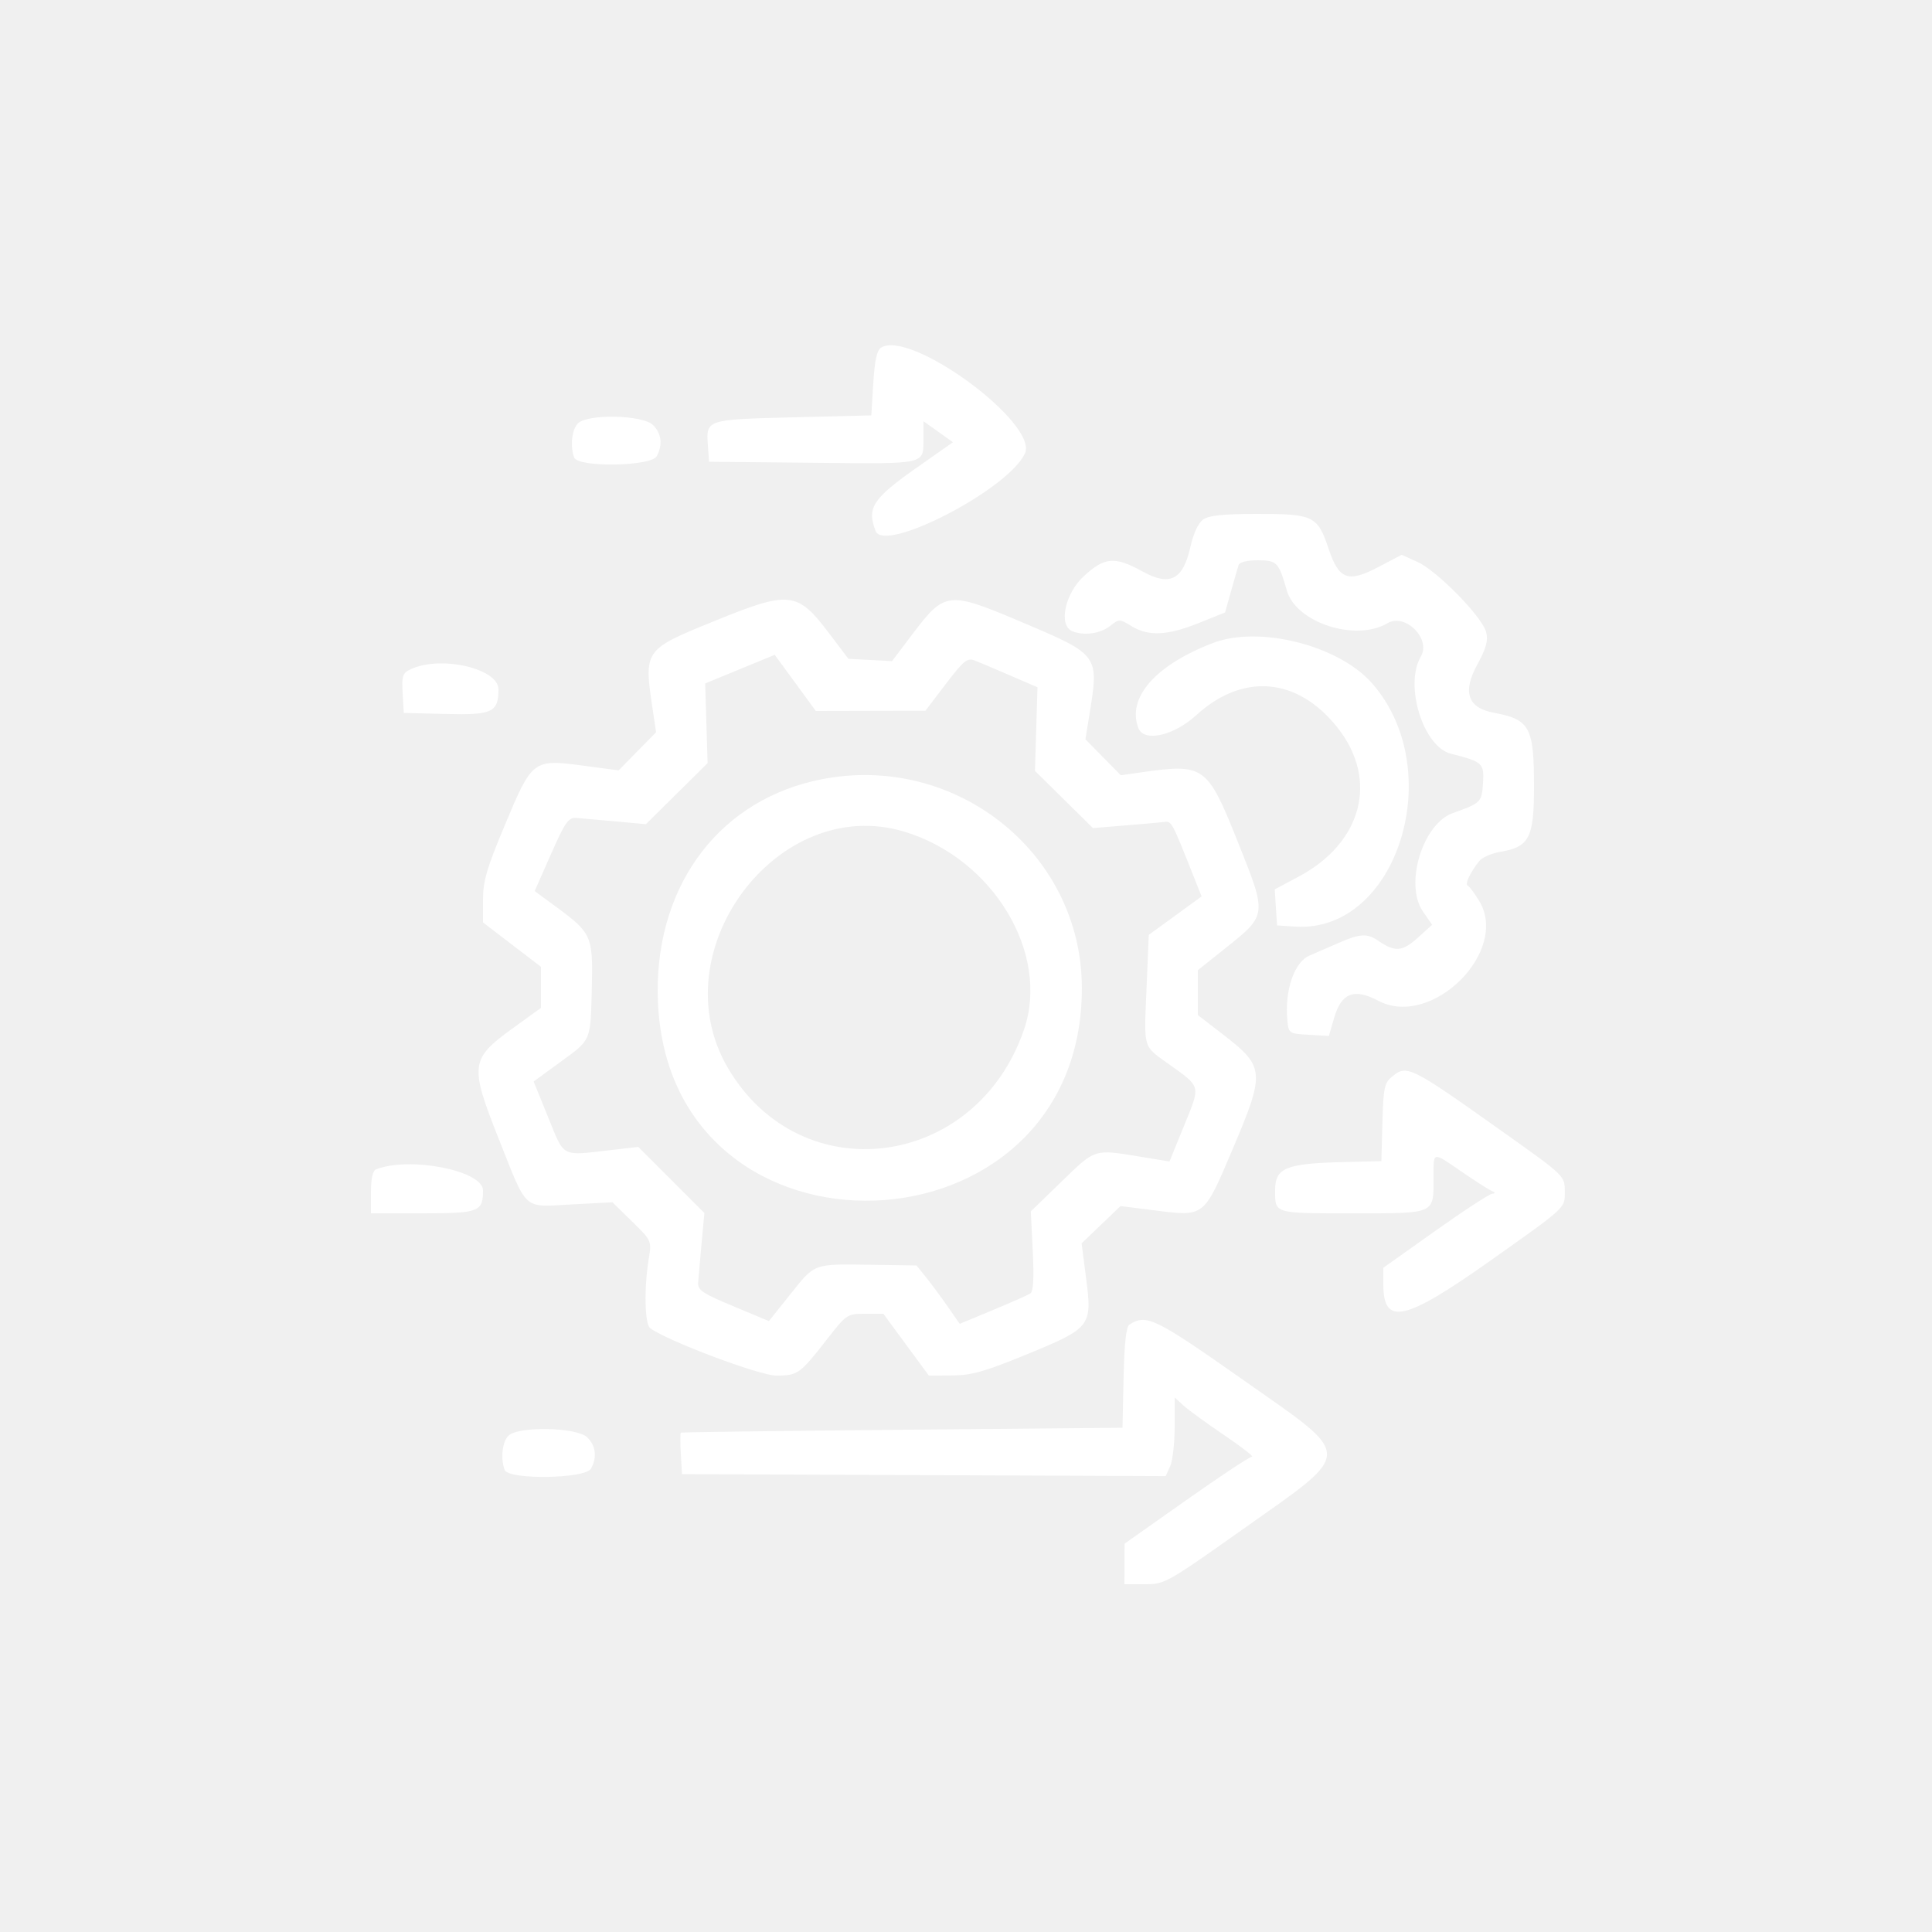
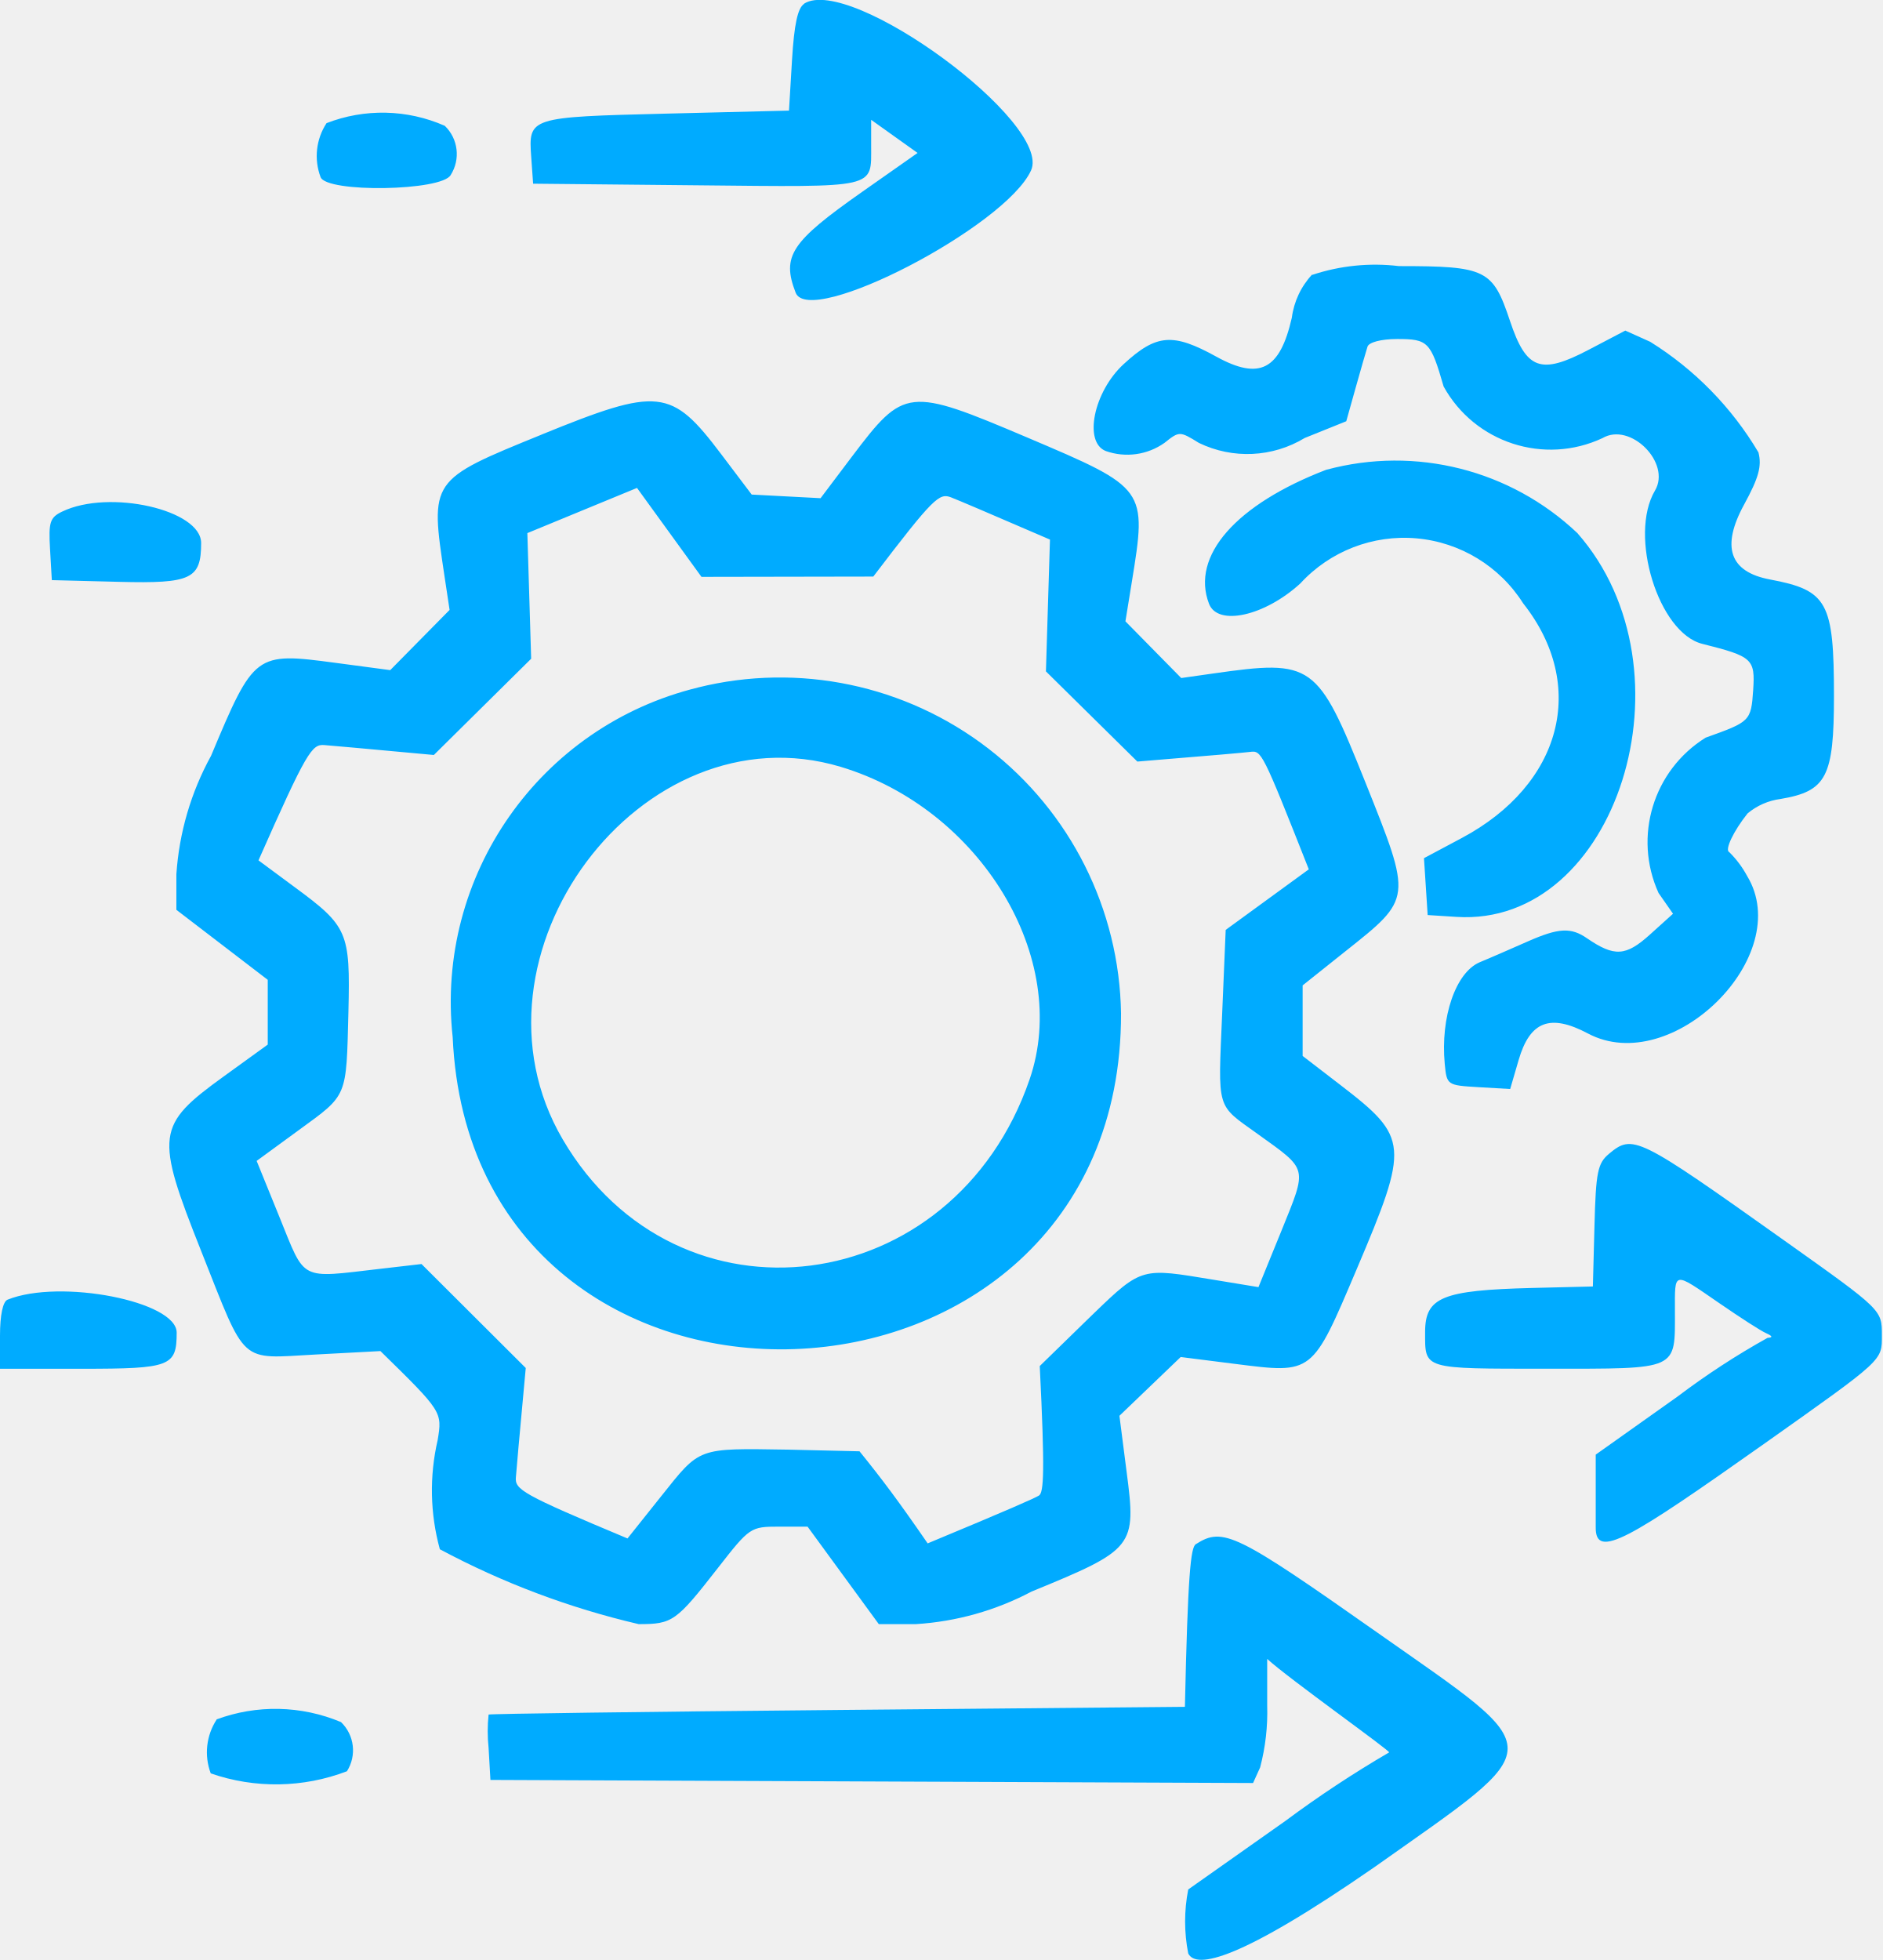
- <svg xmlns="http://www.w3.org/2000/svg" id="svg" width="300" height="300" viewBox="0, 0, 400,400">
-   <g id="svgg">
-     <path id="path0" d="M182.400 71.981 C 181.551 72.516,181.083 74.679,180.800 79.369 L 180.400 86.000 164.238 86.400 C 146.261 86.845,146.175 86.873,146.549 92.091 L 146.800 95.600 168.345 95.813 C 192.224 96.050,191.167 96.291,191.188 90.608 L 191.200 87.215 194.250 89.387 L 197.301 91.559 190.050 96.647 C 180.656 103.240,179.430 105.099,181.286 109.935 C 183.091 114.640,208.829 101.279,212.196 93.889 C 215.038 87.652,188.497 68.137,182.400 71.981 M119.657 87.657 C 118.382 88.932,118.001 92.429,118.886 94.735 C 119.687 96.823,134.837 96.573,135.972 94.453 C 137.241 92.081,136.964 89.764,135.200 88.000 C 133.089 85.889,121.677 85.637,119.657 87.657 M249.117 107.548 C 248.097 108.263,247.097 110.397,246.469 113.202 C 244.935 120.058,242.233 121.451,236.549 118.317 C 230.797 115.145,228.708 115.314,224.382 119.302 C 220.430 122.945,219.085 129.571,222.065 130.714 C 224.495 131.647,227.799 131.188,229.758 129.647 C 231.712 128.110,231.758 128.110,234.285 129.647 C 237.789 131.778,241.727 131.595,248.174 129.000 L 253.641 126.800 254.875 122.400 C 255.554 119.980,256.254 117.550,256.430 117.000 C 256.623 116.397,258.169 116.000,260.328 116.000 C 264.381 116.000,264.726 116.354,266.423 122.251 C 268.346 128.931,280.669 132.931,287.285 129.022 C 290.933 126.867,296.333 132.267,294.178 135.915 C 290.695 141.811,294.640 154.602,300.386 156.047 C 306.965 157.701,307.313 158.018,307.044 162.121 C 306.782 166.109,306.617 166.273,300.800 168.336 C 294.532 170.559,290.717 183.133,294.612 188.732 L 296.513 191.464 293.488 194.196 C 290.317 197.062,288.779 197.154,285.222 194.692 C 283.107 193.228,281.489 193.315,277.421 195.109 C 275.540 195.939,272.706 197.166,271.125 197.836 C 267.967 199.175,265.949 205.049,266.534 211.200 C 266.797 213.971,266.843 214.002,270.964 214.241 L 275.128 214.481 276.235 210.683 C 277.726 205.571,280.377 204.554,285.342 207.188 C 296.386 213.047,312.622 196.965,306.234 186.494 C 305.263 184.902,304.196 183.484,303.863 183.343 C 303.234 183.076,304.415 180.583,306.271 178.258 C 306.860 177.520,308.808 176.669,310.600 176.366 C 316.631 175.347,317.600 173.479,317.600 162.874 C 317.600 150.499,316.759 148.965,309.197 147.547 C 303.892 146.551,302.765 143.277,305.807 137.698 C 307.717 134.195,308.139 132.662,307.688 130.865 C 306.904 127.741,297.545 118.179,293.475 116.344 L 290.200 114.867 285.355 117.408 C 279.076 120.700,277.204 120.007,275.066 113.600 C 272.807 106.830,271.936 106.400,260.489 106.400 C 253.328 106.400,250.323 106.703,249.117 107.548 M148.000 128.543 C 133.212 134.566,133.269 134.483,135.177 147.200 L 135.837 151.600 131.960 155.550 L 128.082 159.499 120.832 158.534 C 110.366 157.140,110.204 157.262,104.553 170.748 C 100.772 179.771,100.000 182.406,100.000 186.295 L 100.000 190.978 106.000 195.574 L 112.000 200.169 112.000 204.421 L 112.000 208.672 106.200 212.867 C 97.351 219.268,97.191 220.518,103.259 235.787 C 109.278 250.934,108.142 249.908,118.291 249.369 L 126.800 248.918 130.867 252.900 C 134.922 256.871,134.932 256.893,134.315 260.641 C 133.327 266.634,133.476 274.110,134.600 274.968 C 137.971 277.542,157.242 284.800,160.707 284.800 C 165.156 284.800,165.615 284.474,171.129 277.400 C 175.268 272.090,175.401 272.000,179.115 272.000 L 182.892 272.000 187.600 278.400 L 192.308 284.800 197.154 284.771 C 201.135 284.748,203.853 283.983,212.375 280.489 C 225.881 274.951,226.145 274.620,224.882 264.768 L 223.939 257.419 227.963 253.561 L 231.986 249.704 239.136 250.606 C 249.383 251.900,249.215 252.031,255.096 238.180 C 262.025 221.861,261.941 220.891,253.000 214.011 L 248.000 210.164 248.000 205.516 L 248.000 200.868 253.583 196.414 C 262.420 189.363,262.393 189.587,256.238 174.205 C 249.946 158.480,249.335 158.044,236.225 159.912 L 232.051 160.507 228.387 156.786 L 224.722 153.066 225.555 147.933 C 227.555 135.608,227.548 135.599,211.848 128.933 C 196.222 122.298,195.674 122.357,188.803 131.438 L 184.688 136.877 180.168 136.638 L 175.648 136.400 171.624 131.076 C 165.086 122.425,163.452 122.250,148.000 128.543 M251.125 133.127 C 239.212 137.695,233.279 144.462,235.686 150.735 C 236.833 153.723,242.988 152.355,247.679 148.067 C 257.358 139.221,268.678 140.227,276.936 150.669 C 285.457 161.444,282.052 174.472,268.879 181.493 L 263.918 184.138 264.159 187.869 L 264.400 191.600 268.187 191.843 C 289.267 193.198,299.896 159.449,284.057 141.455 C 277.150 133.608,260.712 129.451,251.125 133.127 M180.255 147.173 L 191.600 147.147 195.826 141.603 C 199.547 136.722,200.264 136.143,201.826 136.756 C 202.802 137.139,206.120 138.541,209.200 139.873 L 214.800 142.294 214.538 150.947 L 214.276 159.600 220.280 165.522 L 226.284 171.445 232.942 170.900 C 236.604 170.601,240.264 170.276,241.075 170.178 C 242.572 169.997,242.604 170.056,247.109 181.400 L 248.776 185.599 243.309 189.576 L 237.842 193.553 237.384 204.475 C 236.841 217.418,236.542 216.404,242.071 220.373 C 248.715 225.142,248.590 224.630,245.162 233.037 L 242.130 240.474 236.065 239.480 C 226.460 237.904,226.857 237.779,219.817 244.600 L 213.418 250.800 213.823 259.006 C 214.104 264.686,213.947 267.394,213.314 267.802 C 212.811 268.127,209.318 269.674,205.551 271.240 L 198.701 274.088 196.166 270.444 C 194.772 268.440,192.758 265.720,191.691 264.400 L 189.752 262.000 180.276 261.860 C 168.281 261.683,168.790 261.496,163.586 268.018 L 159.195 273.521 151.798 270.427 C 145.317 267.717,144.418 267.102,144.542 265.467 C 144.620 264.440,144.942 260.796,145.259 257.369 L 145.835 251.138 138.994 244.297 L 132.153 237.456 126.677 238.088 C 116.025 239.316,116.931 239.779,113.507 231.358 L 110.481 223.916 116.011 219.881 C 122.488 215.155,122.258 215.704,122.533 204.324 C 122.784 193.888,122.461 193.147,115.397 187.947 L 110.695 184.485 114.073 176.843 C 117.025 170.164,117.687 169.218,119.325 169.342 C 120.356 169.420,124.018 169.744,127.461 170.062 L 133.723 170.640 140.112 164.320 L 146.502 158.000 146.251 149.752 L 146.000 141.503 153.200 138.538 L 160.400 135.572 164.655 141.386 L 168.910 147.200 180.255 147.173 M84.963 138.593 C 83.350 139.370,83.155 139.972,83.363 143.539 L 83.600 147.600 92.460 147.825 C 101.902 148.065,103.200 147.449,103.200 142.726 C 103.200 138.364,91.123 135.627,84.963 138.593 M168.441 161.701 C 147.872 166.520,135.197 184.579,136.226 207.600 C 138.757 264.254,224.125 261.230,223.988 204.491 C 223.919 175.974,196.773 155.062,168.441 161.701 M187.200 172.177 C 205.577 177.702,217.452 197.353,211.996 213.211 C 202.039 242.153,165.769 246.816,150.694 221.091 C 136.572 196.994,160.978 164.293,187.200 172.177 M288.100 223.000 C 286.632 224.224,286.396 225.403,286.211 232.400 L 286.000 240.400 278.000 240.598 C 266.224 240.891,264.000 241.811,264.000 246.392 C 264.000 251.326,263.578 251.200,280.057 251.200 C 297.393 251.200,296.800 251.467,296.800 243.653 C 296.800 238.323,296.491 238.378,302.638 242.600 C 305.360 244.470,308.130 246.245,308.794 246.544 C 309.620 246.916,309.673 247.105,308.962 247.144 C 308.391 247.175,303.081 250.639,297.162 254.841 L 286.400 262.483 286.400 265.881 C 286.400 274.557,290.761 273.606,308.480 261.066 C 324.318 249.858,323.975 250.173,323.975 246.800 C 323.975 243.427,324.067 243.516,311.200 234.375 C 291.787 220.583,291.289 220.338,288.100 223.000 M77.800 242.130 C 77.173 242.383,76.800 244.149,76.800 246.867 L 76.800 251.200 87.572 251.200 C 99.186 251.200,100.000 250.889,100.000 246.453 C 100.000 242.337,84.680 239.354,77.800 242.130 M233.825 274.244 C 233.161 274.666,232.779 278.168,232.625 285.232 L 232.400 295.600 186.800 296.017 C 161.720 296.246,141.091 296.516,140.958 296.617 C 140.825 296.717,140.825 298.690,140.958 301.000 L 141.200 305.200 191.269 305.406 L 241.338 305.612 242.269 303.568 C 242.781 302.444,243.200 298.779,243.200 295.423 L 243.200 289.321 245.000 290.975 C 245.990 291.884,249.784 294.647,253.431 297.114 C 257.078 299.581,259.675 301.600,259.203 301.600 C 258.731 301.600,252.604 305.650,245.587 310.600 L 232.831 319.600 232.815 323.800 L 232.800 328.000 237.013 328.000 C 241.144 328.000,241.534 327.782,257.213 316.686 C 280.522 300.190,280.500 301.953,257.600 285.848 C 239.070 272.817,237.374 271.989,233.825 274.244 M105.257 297.257 C 103.982 298.532,103.601 302.029,104.486 304.335 C 105.289 306.428,121.235 306.177,122.372 304.053 C 123.641 301.681,123.364 299.364,121.600 297.600 C 119.481 295.481,107.289 295.225,105.257 297.257 " stroke="none" fill="white" fill-rule="evenodd" />
-   </g>
+ <svg xmlns="http://www.w3.org/2000/svg" id="svgg" width="31.707" height="33.012" viewBox="0 0 31.707 33.012">
+   <path id="path0" d="M90.346,71.548c-.109.069-.169.346-.205.948l-.051.851-2.073.051c-2.306.057-2.317.061-2.269.73l.032.45,2.764.027c3.063.03,2.928.061,2.93-.668l0-.435.391.279.391.279-.93.653c-1.205.846-1.362,1.084-1.124,1.7.232.6,3.533-1.11,3.965-2.058.365-.8-3.04-3.3-3.822-2.81M82.3,73.559a1.008,1.008,0,0,0-.1.908c.1.268,2.046.236,2.192-.036a.659.659,0,0,0-.1-.828,2.6,2.6,0,0,0-1.994-.044M98.9,76.11a1.317,1.317,0,0,0-.34.725c-.2.879-.543,1.058-1.272.656s-1.006-.385-1.561.126c-.507.467-.679,1.317-.3,1.464a1.086,1.086,0,0,0,.987-.137c.251-.2.257-.2.581,0a1.867,1.867,0,0,0,1.782-.083l.7-.282.158-.564c.087-.31.177-.622.2-.693s.223-.128.5-.128c.52,0,.564.045.782.8a2.06,2.06,0,0,0,2.676.869c.468-.276,1.161.416.884.884-.447.756.059,2.4.8,2.582.844.212.889.253.854.779s-.055.533-.8.8a2.072,2.072,0,0,0-.794,2.616l.244.35-.388.35c-.407.368-.6.379-1.06.064-.271-.188-.479-.177-1,.053-.241.106-.6.264-.808.35-.405.172-.664.925-.589,1.714.034.355.04.359.568.39l.534.031.142-.487c.191-.656.531-.786,1.168-.448,1.417.752,3.5-1.311,2.68-2.655a1.686,1.686,0,0,0-.3-.4c-.081-.034.071-.354.309-.652a1.083,1.083,0,0,1,.555-.243c.774-.131.9-.37.9-1.731,0-1.587-.108-1.784-1.078-1.966q-1.021-.192-.435-1.263c.245-.449.3-.646.241-.877a5.5,5.5,0,0,0-1.823-1.863l-.42-.189-.622.326c-.805.422-1.046.333-1.32-.488-.29-.868-.4-.924-1.87-.924a3.359,3.359,0,0,0-1.459.147M85.933,78.8c-1.9.773-1.89.762-1.645,2.393l.085.564-.5.507-.5.507-.93-.124c-1.343-.179-1.363-.163-2.088,1.567a4.8,4.8,0,0,0-.584,1.994v.6l1.539,1.179v1.091l-.744.538c-1.135.821-1.156.981-.377,2.94.772,1.943.626,1.811,1.928,1.742l1.091-.058c1.042,1.02,1.043,1.023.964,1.5a3.746,3.746,0,0,0,.037,1.838,13.679,13.679,0,0,0,3.349,1.261c.571,0,.63-.042,1.337-.949.531-.681.548-.693,1.024-.693h.484l.6.821.6.821.622,0a4.8,4.8,0,0,0,1.952-.549c1.732-.71,1.766-.753,1.6-2.017l-.121-.943.516-.495.516-.495.917.116c1.314.166,1.293.183,2.047-1.594.889-2.093.878-2.218-.269-3.1l-.641-.493V88.081l.716-.571c1.134-.9,1.13-.876.341-2.849-.807-2.017-.885-2.073-2.567-1.833l-.535.076-.94-.955.107-.658c.257-1.581.256-1.582-1.758-2.437s-2.075-.844-2.956.321l-.528.7-1.16-.061-.516-.683c-.839-1.11-1.048-1.132-3.03-.325m13.229.588c-1.528.586-2.289,1.454-1.98,2.259.147.383.937.208,1.538-.342a2.373,2.373,0,0,1,3.753.334c1.093,1.382.656,3.053-1.034,3.954l-.636.339.031.479.031.479.486.031c2.7.174,4.068-4.155,2.036-6.464a4.456,4.456,0,0,0-4.224-1.068m-7.636,1.8c1.019-1.337,1.111-1.412,1.312-1.333.125.049.551.229,1.664.71l-.034,1.11-.034,1.11,1.54,1.519c1.324-.108,1.793-.15,1.9-.163.192-.023.2-.016.988,1.978l-.7.51-.7.51-.059,1.4c-.07,1.66-.108,1.53.6,2.039.852.612.836.546.4,1.624l-.389.954-.778-.128c-1.175-.193-1.183-.216-1.994.569l-.091.088-.821.8c.088,1.781.068,2.129-.013,2.181-.065.042-.513.24-1.875.806-.5-.725-.762-1.073-1.148-1.551L90.074,95.9c-1.539-.023-1.473-.047-2.141.79l-.563.706c-1.78-.745-1.9-.823-1.88-1.033.01-.132.051-.6.166-1.838L83.9,92.774l-.7.081c-1.366.158-1.25.217-1.689-.863l-.388-.955.709-.518c.831-.606.8-.536.837-2,.032-1.339-.009-1.434-.915-2.1l-.6-.444c.812-1.837.9-1.958,1.107-1.942.132.01.6.052,1.847.167l1.639-1.621-.064-2.116,1.847-.761L88.616,81.2m-10.768-1.1c-.207.1-.232.177-.205.634l.03.521,1.137.029c1.211.031,1.378-.048,1.378-.654,0-.56-1.549-.911-2.339-.53m10.708,2.964a5.452,5.452,0,0,0-4.132,5.888c.325,7.267,11.275,6.879,11.258-.4a5.746,5.746,0,0,0-7.125-5.489M90.962,84.4c2.357.709,3.881,3.229,3.181,5.264-1.277,3.713-5.93,4.311-7.864,1.011-1.812-3.091,1.319-7.286,4.683-6.275M103.9,90.92c-.188.157-.219.308-.242,1.206l-.027,1.026-1.026.025c-1.511.038-1.8.156-1.8.743,0,.633-.054.617,2.06.617,2.224,0,2.148.034,2.148-.968,0-.684-.04-.677.749-.135.349.24.7.468.79.506.106.048.113.072.022.077a12.941,12.941,0,0,0-1.514.987l-1.381.98v1.221c-.009.556.559.206,2.832-1.4,2.032-1.438,1.988-1.4,1.988-1.83s.012-.421-1.639-1.594c-2.49-1.769-2.554-1.8-2.963-1.459M76.928,93.374c-.08.032-.128.259-.128.608v.556h1.382c1.49,0,1.594-.04,1.594-.609,0-.528-1.965-.911-2.848-.555m20.014,4.119c-.085.054-.134.5-.183,2.739l-5.849.053c-3.217.029-5.863.064-5.88.077a2.655,2.655,0,0,0,0,.562l.031.539,6.423.026,6.423.026.119-.262a3.643,3.643,0,0,0,.119-1.045v-.783c.358.329,2.113,1.575,2.053,1.575a18.805,18.805,0,0,0-1.747,1.154l-1.636,1.154a2.791,2.791,0,0,0,0,1.078c.134.269.871.114,3.132-1.451,2.99-2.116,2.987-1.89.05-3.956-2.377-1.672-2.595-1.778-3.05-1.489M80.45,100.445a1.008,1.008,0,0,0-.1.908,3.349,3.349,0,0,0,2.294-.036.659.659,0,0,0-.1-.828,2.854,2.854,0,0,0-2.1-.044" transform="translate(-76.8 -71.484)" fill="#00abff" fill-rule="evenodd" />
</svg>
